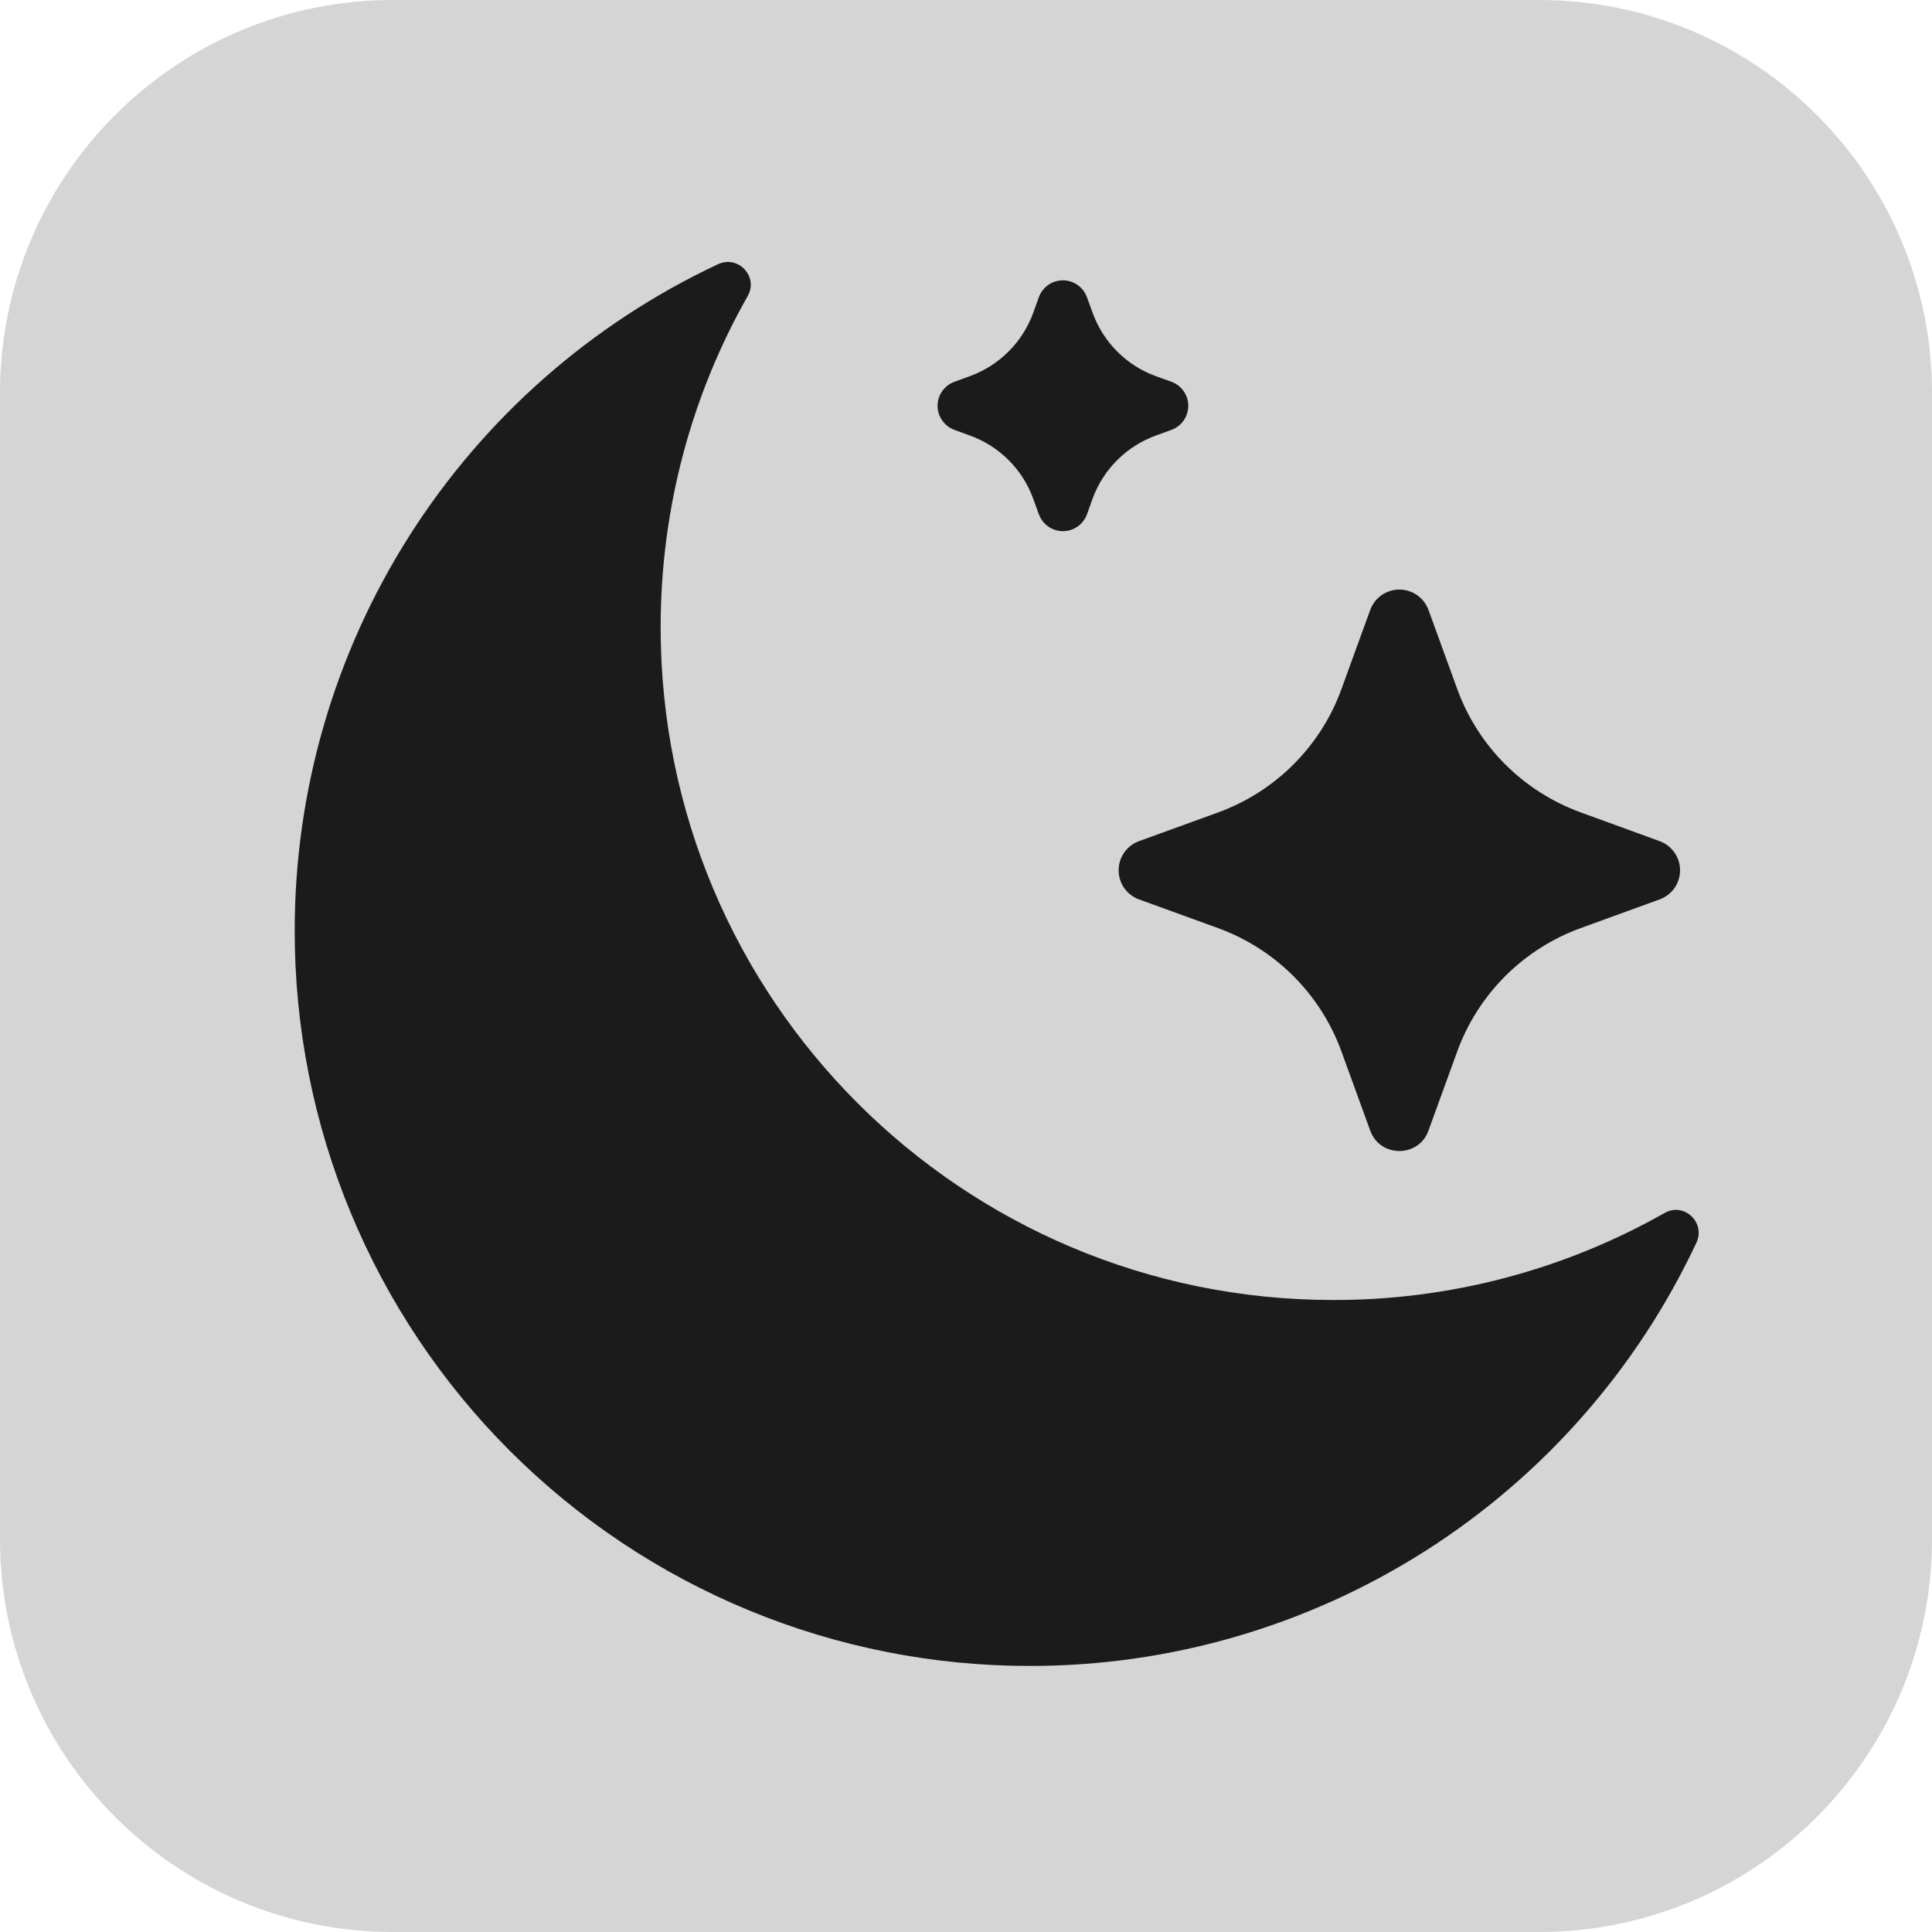
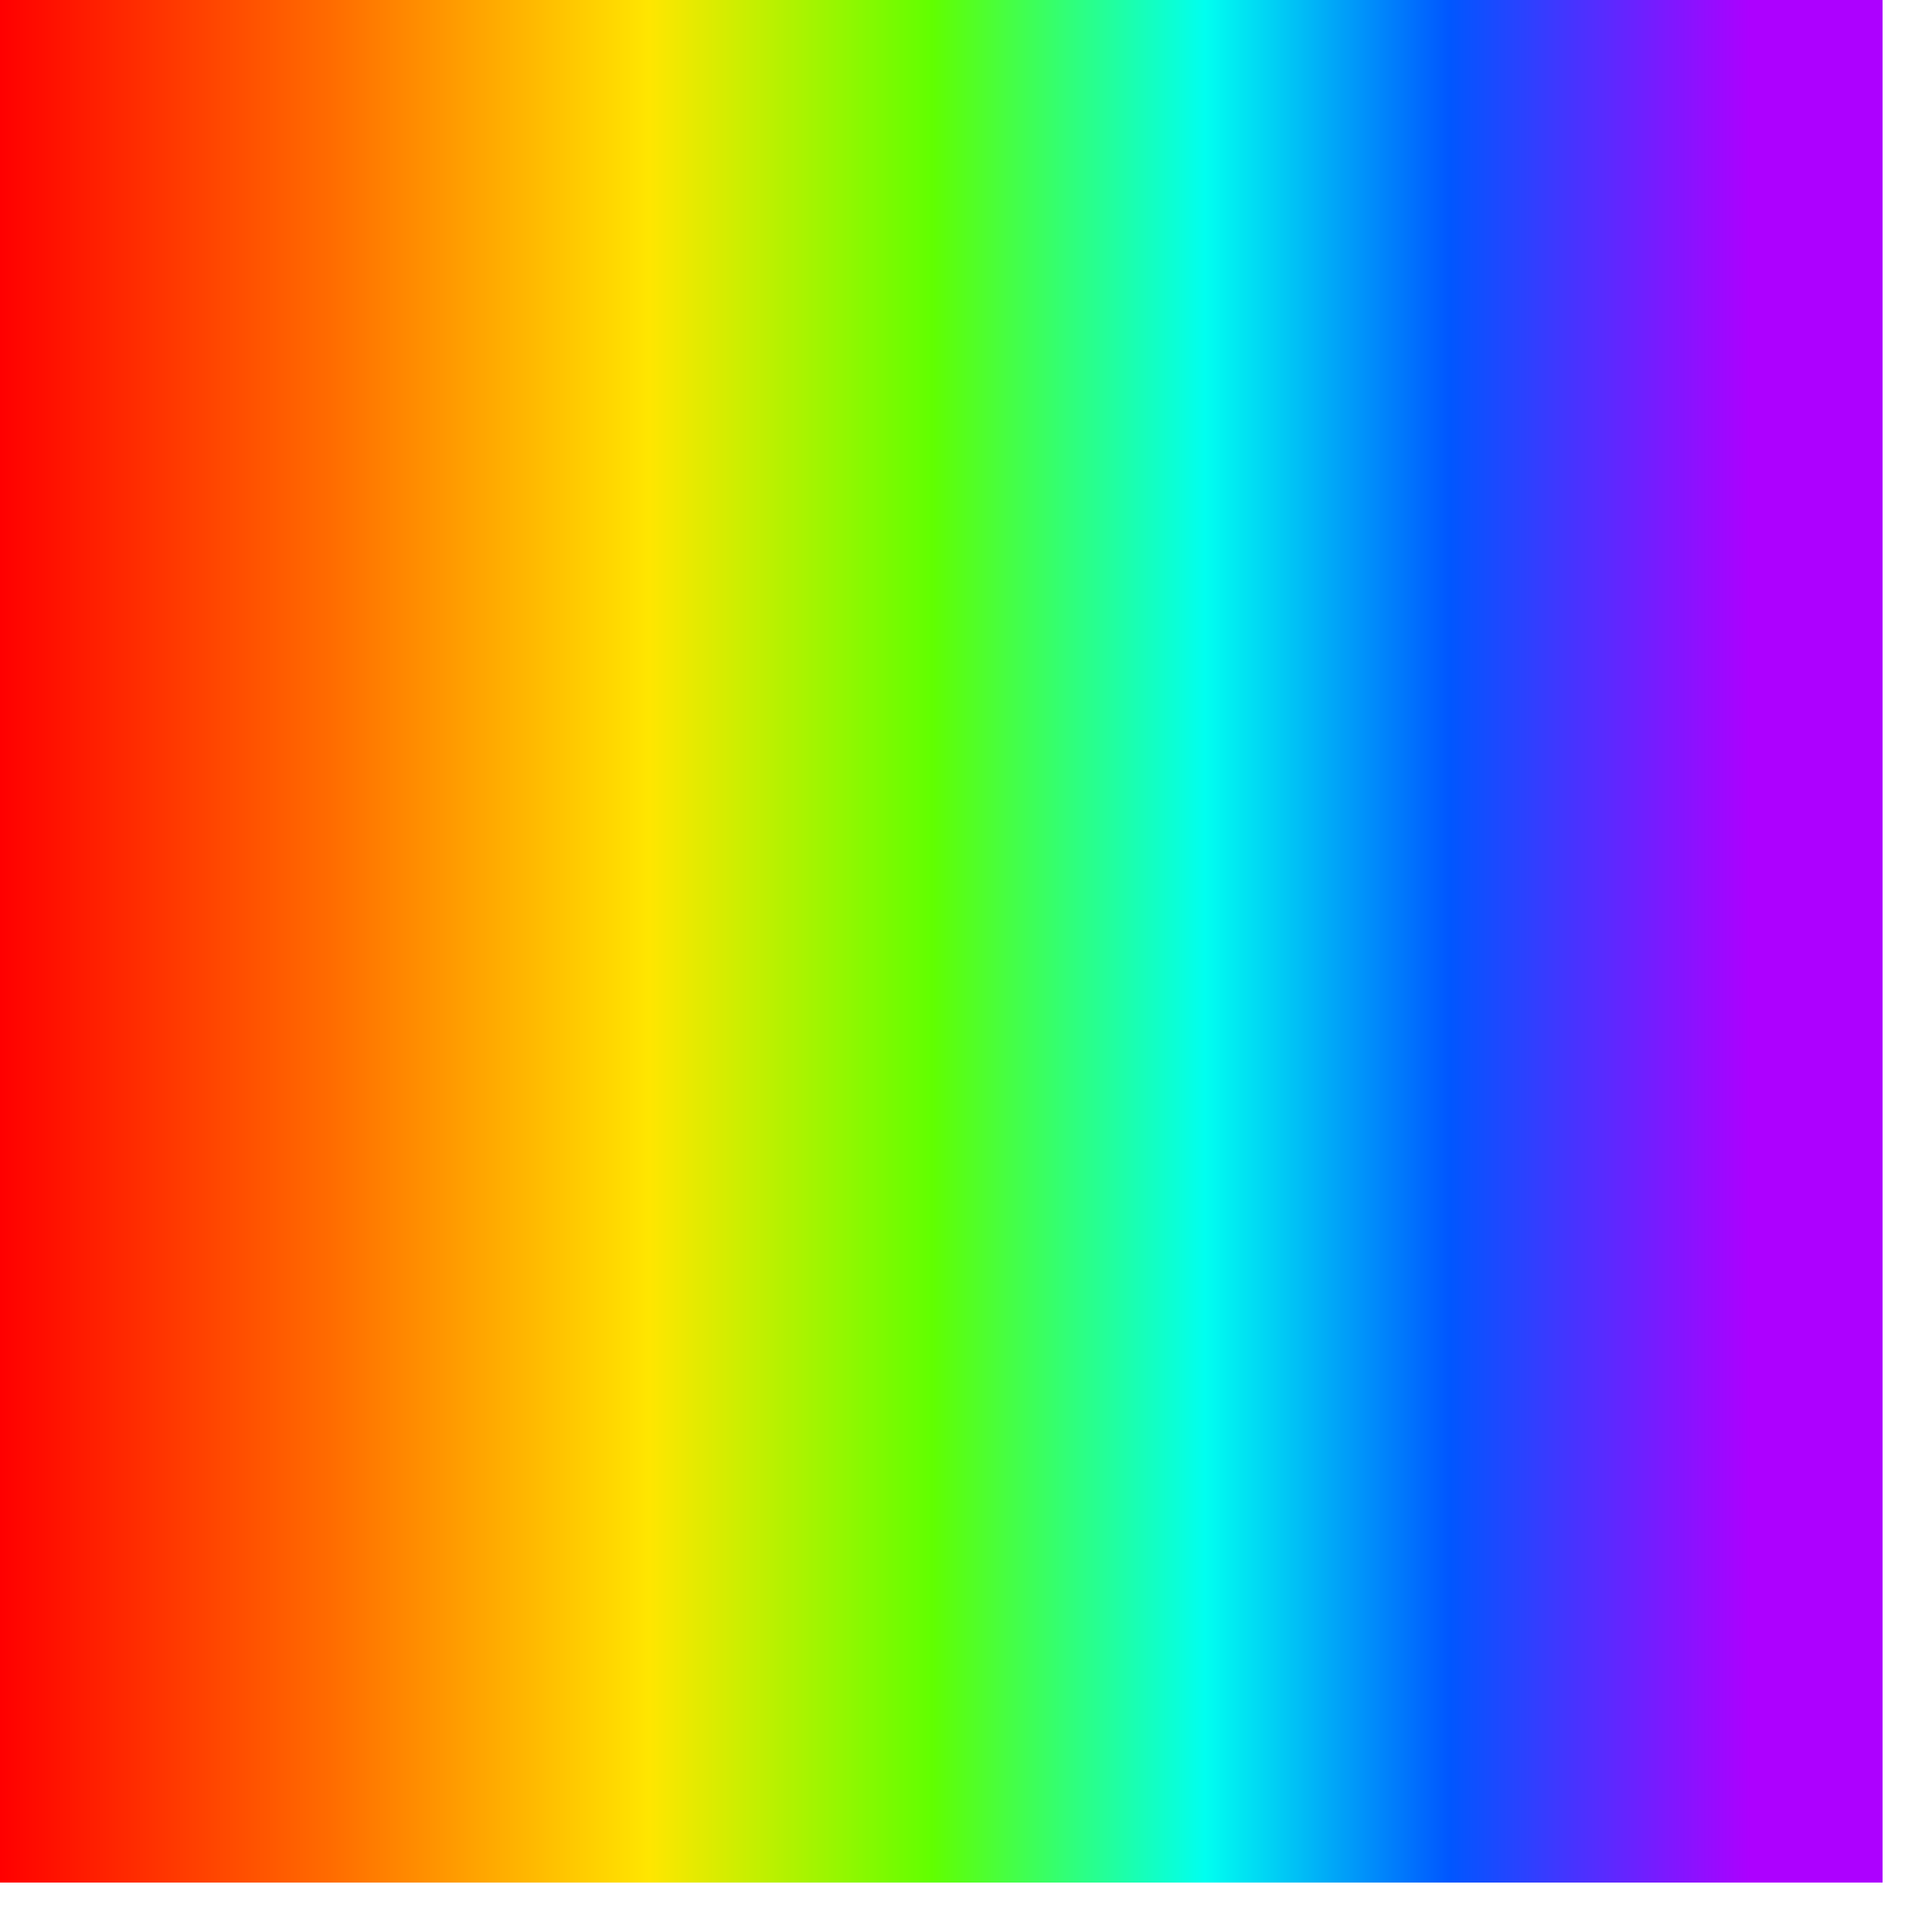
- <svg xmlns="http://www.w3.org/2000/svg" width="59" height="59" viewBox="0 0 59 59" fill="none">
-   <rect width="59" height="59" rx="12" fill="#D5D5D5" />
-   <path d="M22.833 9.041C23.17 8.447 22.542 7.779 21.924 8.07C18.06 9.883 14.792 12.759 12.503 16.361C10.214 19.964 8.999 24.143 9 28.412C8.996 31.363 9.574 34.286 10.701 37.013C11.828 39.74 13.483 42.219 15.569 44.305C17.656 46.392 20.134 48.047 22.862 49.174C25.589 50.301 28.512 50.879 31.463 50.875C35.731 50.876 39.911 49.66 43.514 47.372C47.116 45.083 49.992 41.815 51.805 37.951C52.096 37.333 51.428 36.705 50.834 37.042C47.749 38.79 44.264 39.706 40.718 39.7C29.363 39.7 20.175 30.512 20.175 19.157C20.175 15.482 21.14 12.027 22.833 9.041ZM43.622 18.624C43.555 18.442 43.434 18.285 43.275 18.174C43.116 18.064 42.927 18.004 42.733 18.004C42.54 18.004 42.351 18.064 42.192 18.174C42.033 18.285 41.912 18.442 41.845 18.624L40.966 21.043C40.652 21.908 40.151 22.694 39.501 23.344C38.85 23.995 38.064 24.495 37.2 24.81L34.78 25.689C34.598 25.756 34.442 25.877 34.331 26.036C34.22 26.194 34.161 26.383 34.161 26.577C34.161 26.771 34.22 26.96 34.331 27.119C34.442 27.277 34.598 27.398 34.78 27.465L37.2 28.344C38.064 28.659 38.85 29.159 39.501 29.81C40.151 30.461 40.652 31.246 40.966 32.111L41.845 34.53C42.148 35.357 43.322 35.357 43.622 34.53L44.501 32.111C44.815 31.246 45.316 30.461 45.966 29.81C46.617 29.159 47.403 28.659 48.267 28.344L50.687 27.465C50.868 27.398 51.025 27.277 51.136 27.119C51.247 26.96 51.306 26.771 51.306 26.577C51.306 26.383 51.247 26.194 51.136 26.036C51.025 25.877 50.868 25.756 50.687 25.689L48.267 24.807C47.403 24.492 46.617 23.992 45.966 23.341C45.315 22.691 44.815 21.905 44.501 21.04L43.622 18.621V18.624ZM33.194 9.078C33.139 8.927 33.04 8.796 32.908 8.703C32.776 8.611 32.62 8.561 32.459 8.561C32.298 8.561 32.141 8.611 32.01 8.703C31.878 8.796 31.778 8.927 31.724 9.078L31.552 9.556C31.391 9.999 31.134 10.401 30.801 10.734C30.468 11.067 30.066 11.324 29.623 11.485L29.145 11.66C28.995 11.715 28.865 11.814 28.773 11.946C28.681 12.077 28.632 12.233 28.632 12.393C28.632 12.553 28.681 12.709 28.773 12.841C28.865 12.972 28.995 13.072 29.145 13.127L29.62 13.301C30.52 13.626 31.228 14.333 31.552 15.23L31.727 15.708C31.782 15.859 31.882 15.988 32.013 16.08C32.144 16.172 32.3 16.221 32.46 16.221C32.62 16.221 32.777 16.172 32.908 16.08C33.039 15.988 33.139 15.859 33.194 15.708L33.365 15.23C33.693 14.333 34.4 13.626 35.298 13.301L35.776 13.127C35.926 13.072 36.056 12.972 36.147 12.841C36.239 12.709 36.288 12.553 36.288 12.393C36.288 12.233 36.239 12.077 36.147 11.946C36.056 11.814 35.926 11.715 35.776 11.66L35.298 11.488C34.855 11.326 34.452 11.07 34.119 10.736C33.785 10.402 33.529 9.999 33.368 9.556L33.194 9.078Z" fill="#1B1B1B" />
+ <svg xmlns="http://www.w3.org/2000/svg" width="38" height="38" viewBox="0 0 38 38" fill="none">
+   <rect width="37.028" height="37.028" fill="url(#paint0_linear_9127_6097)" />
+   <defs>
+     <linearGradient id="paint0_linear_9127_6097" x1="0" y1="18.514" x2="37.028" y2="18.514" gradientUnits="userSpaceOnUse">
+       <stop stop-color="#FF0000" />
+       <stop offset="0.175" stop-color="#FF6B00" />
+       <stop offset="0.345" stop-color="#FFE600" />
+       <stop offset="0.495" stop-color="#61FF00" />
+       <stop offset="0.64" stop-color="#00FFF0" />
+       <stop offset="0.77" stop-color="#0057FF" />
+       <stop offset="0.93" stop-color="#AD00FF" />
+     </linearGradient>
+   </defs>
</svg>
